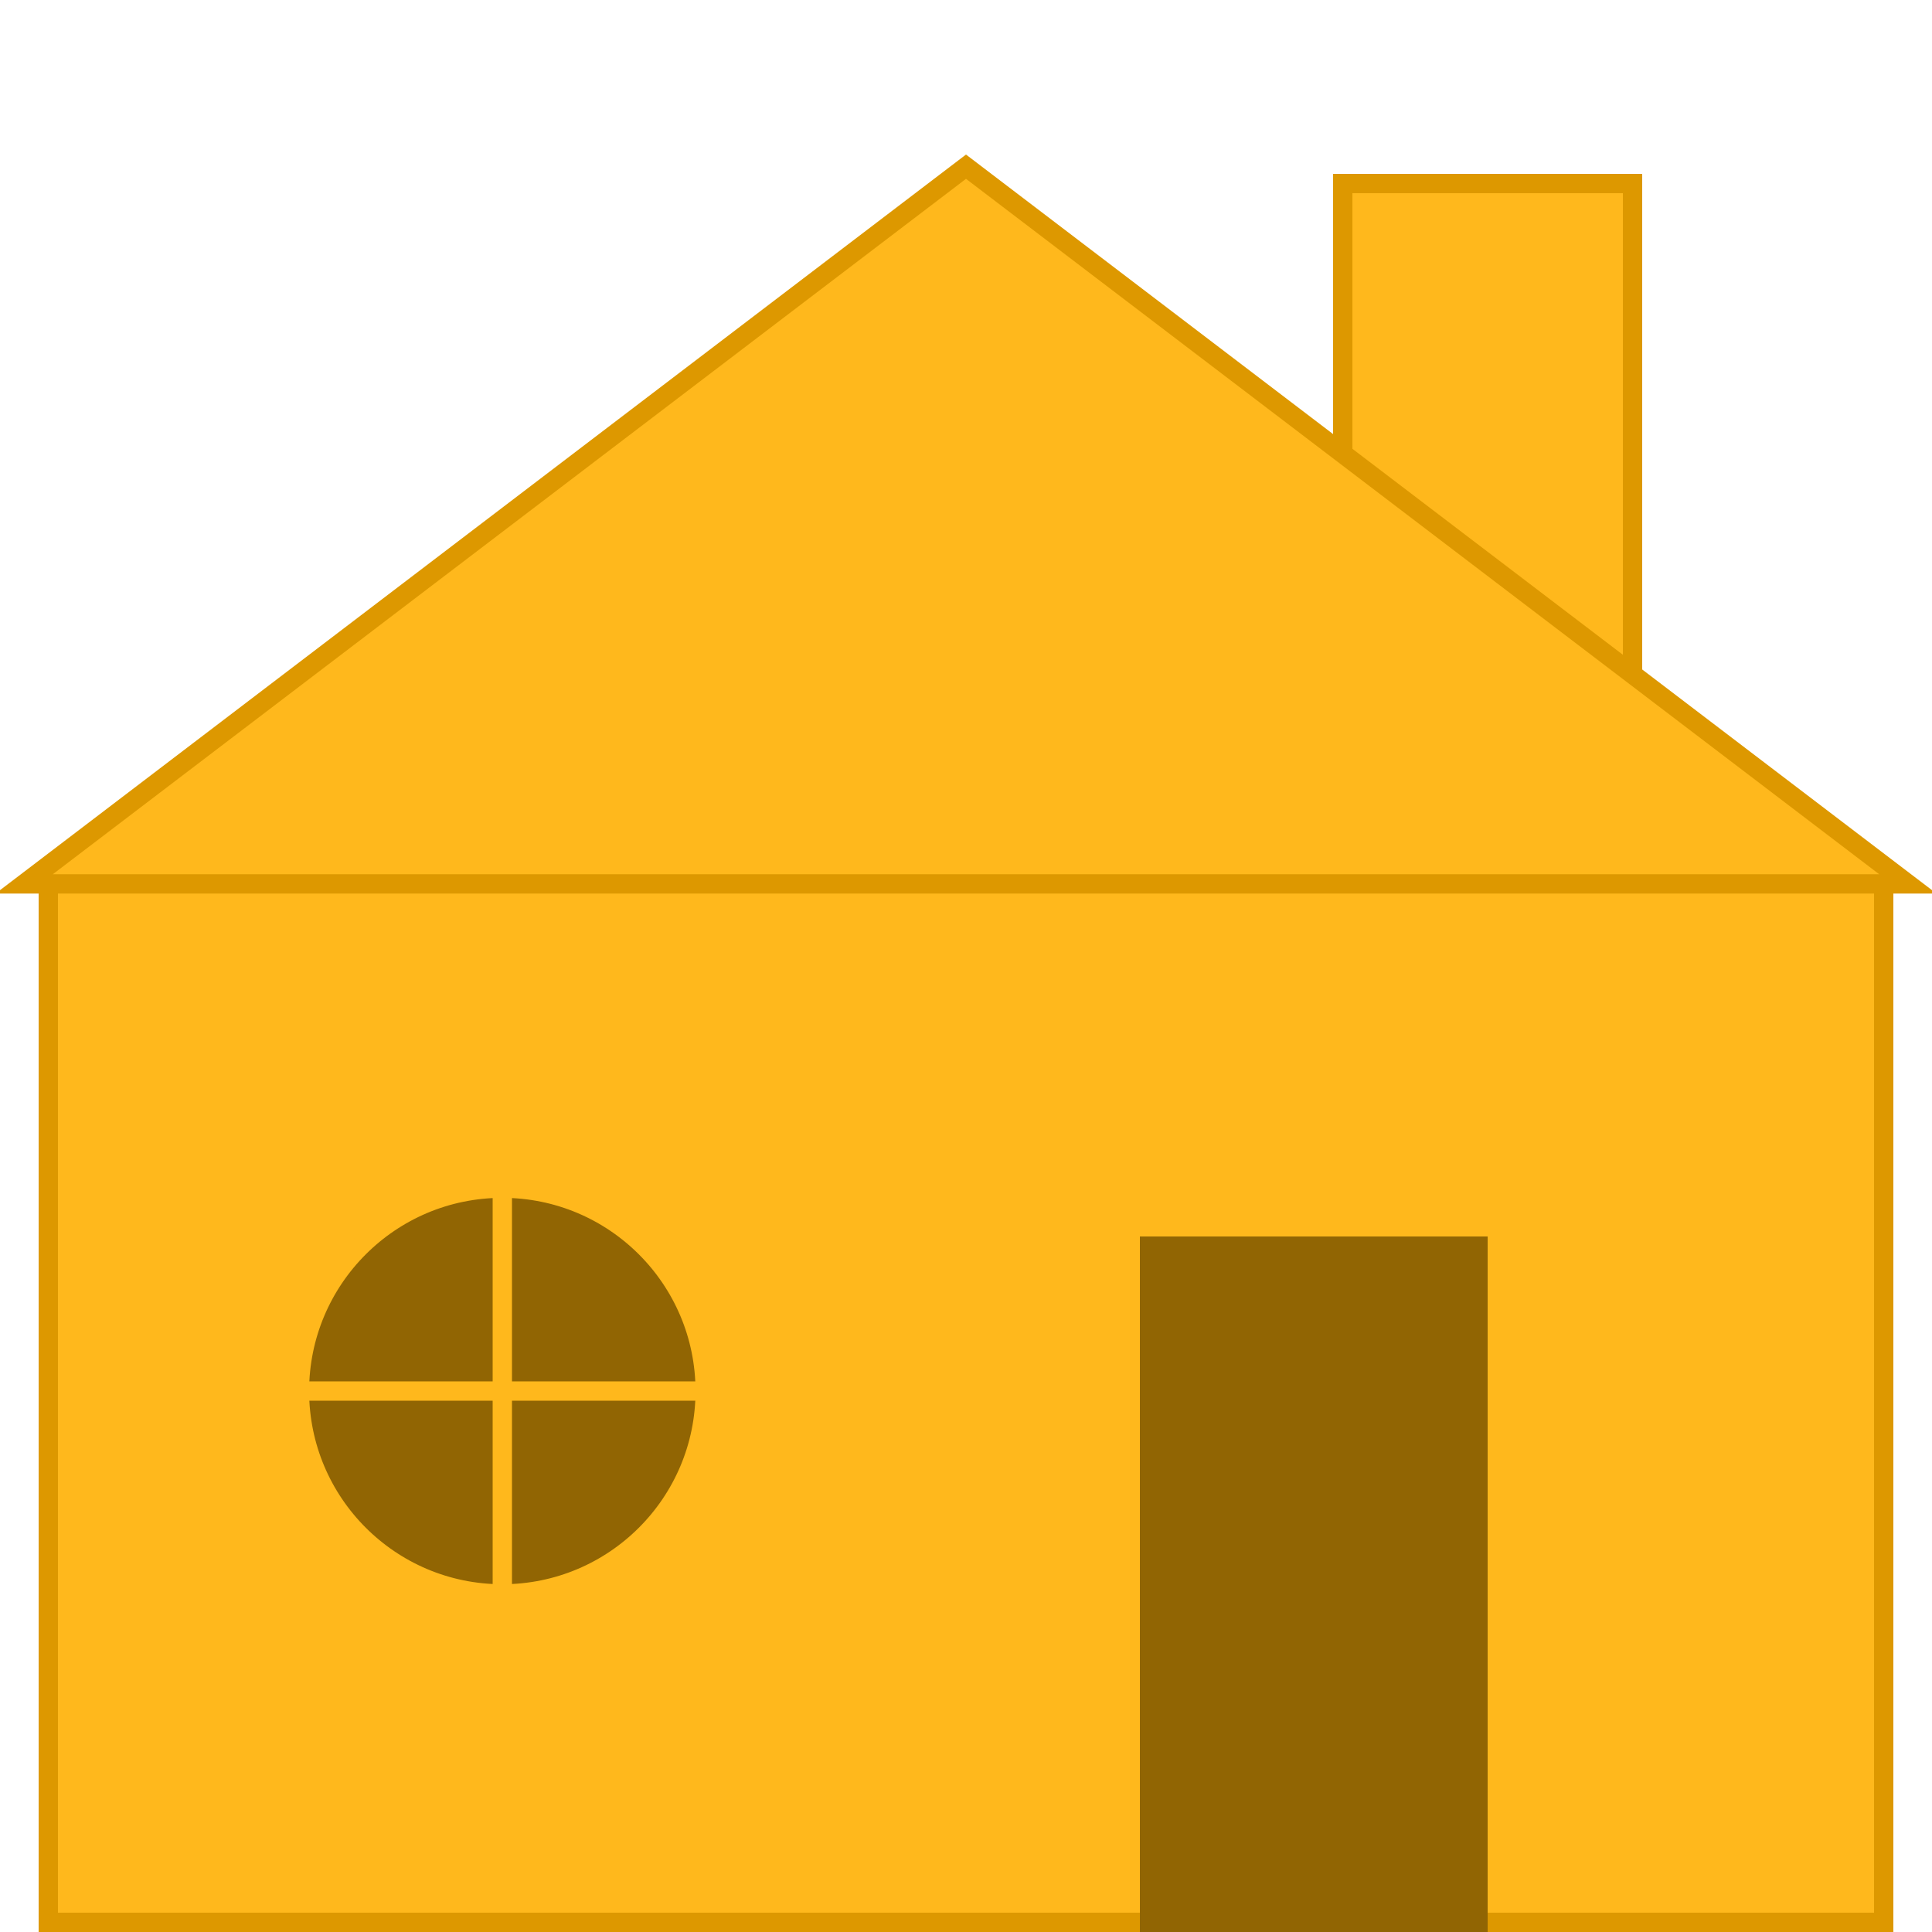
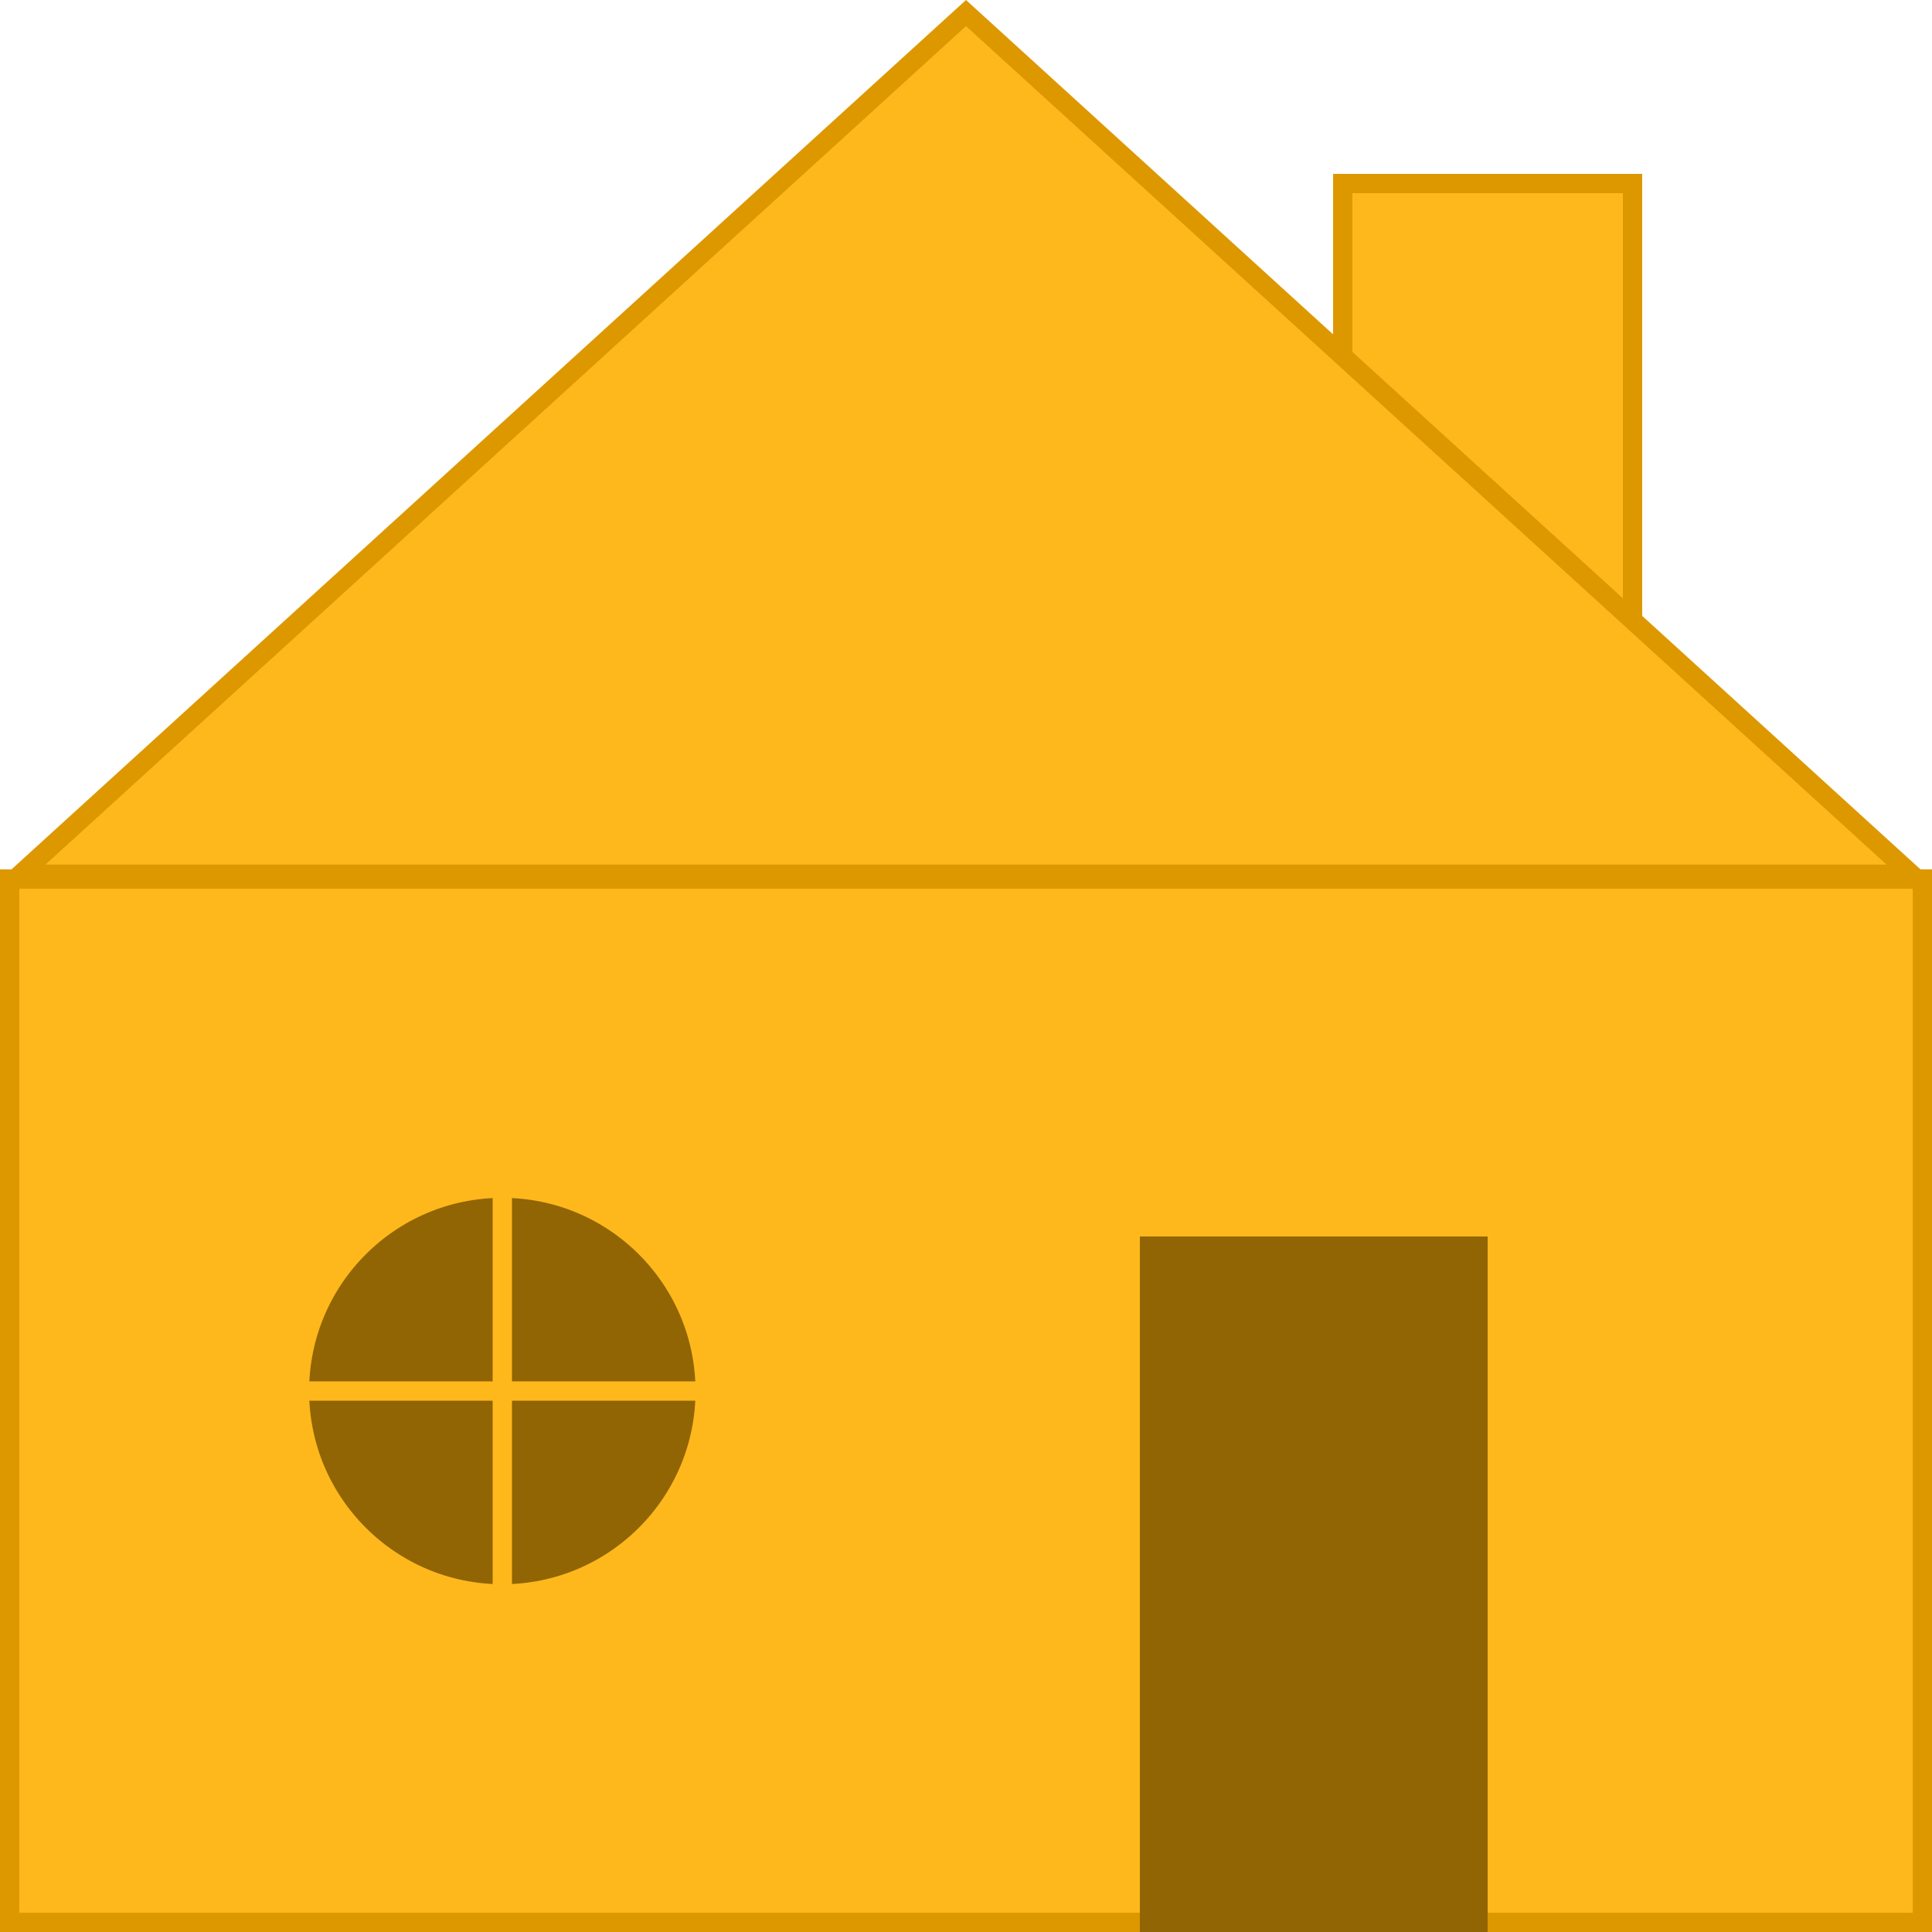
<svg xmlns="http://www.w3.org/2000/svg" width="100" height="100" viewBox="0 0 100 100" fill="none">
  <rect x="69.5" y="9.5" width="15" height="29" fill="#FFB81C" stroke="#DD9800" />
-   <rect x="2.5" y="45.5" width="95" height="54" fill="#FFB81C" stroke="#DD9800" />
-   <path d="M1.252 45.75L50 8.628L98.748 45.75H1.252Z" fill="#FFB81C" stroke="#DD9800" />
+   <rect x="0.5" y="45.5" width="99" height="54" fill="#FFB81C" stroke="#DD9800" />
+   <path d="M1.062 45.25L50 0.676L98.938 45.25H1.062Z" fill="#FFB81C" stroke="#DD9800" />
  <circle cx="26" cy="72" r="10.5" fill="#916503" stroke="#FFB81C" />
  <path d="M26 61V83" stroke="#FFB81C" />
  <path d="M15 72H37" stroke="#FFB81C" />
  <rect x="59" y="64" width="18" height="36" fill="#916503" />
</svg>
